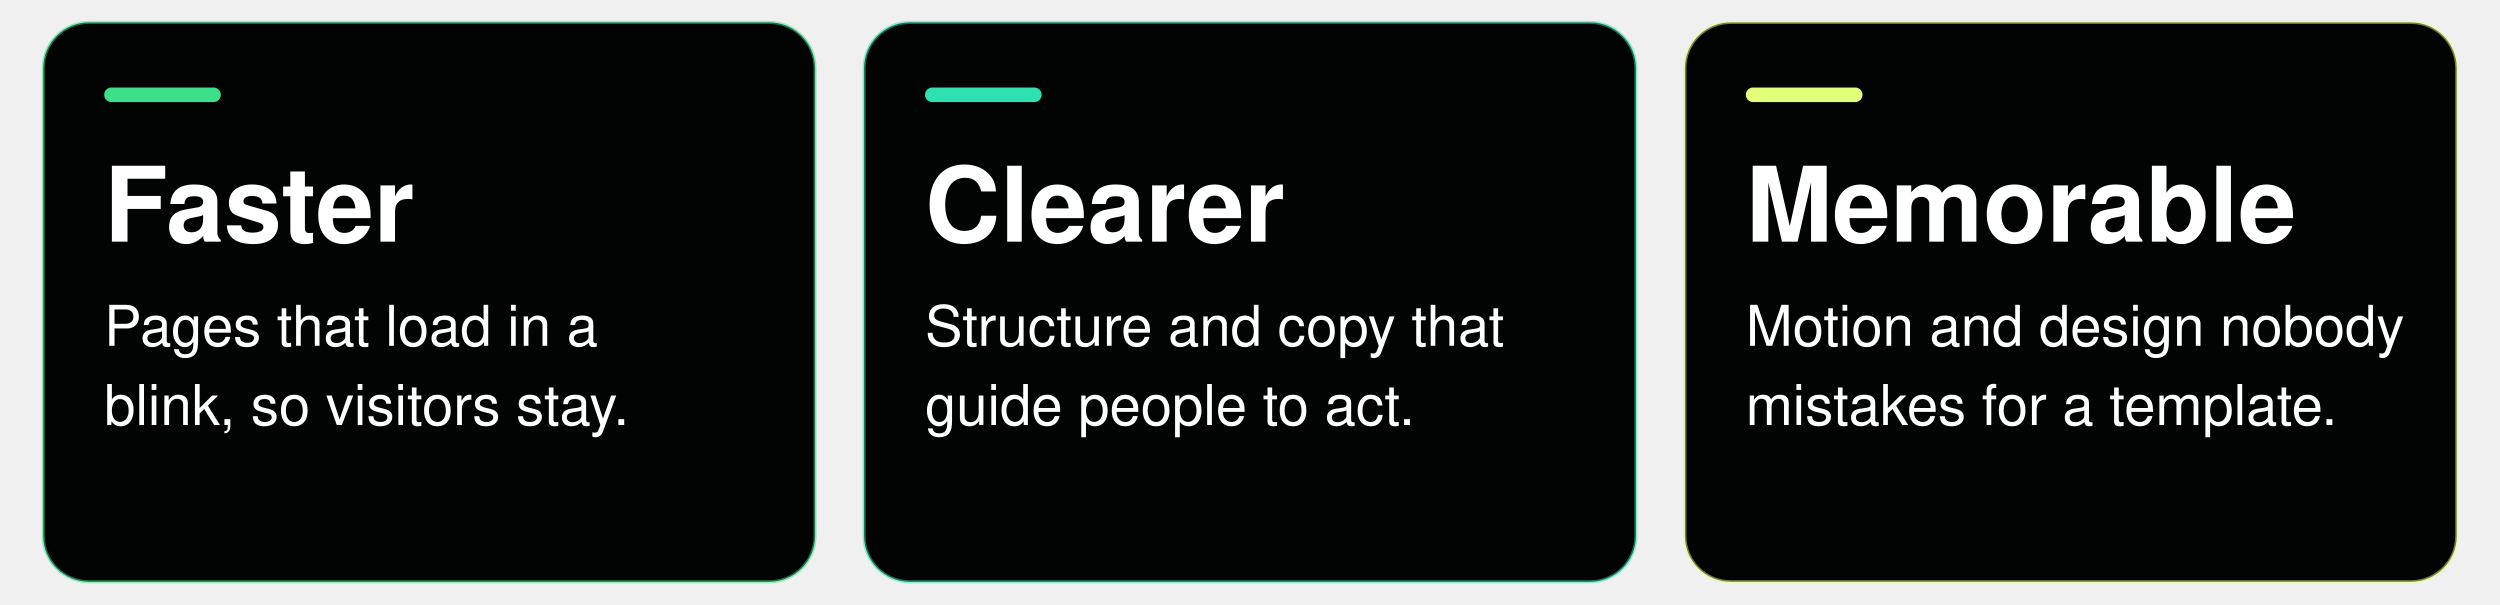
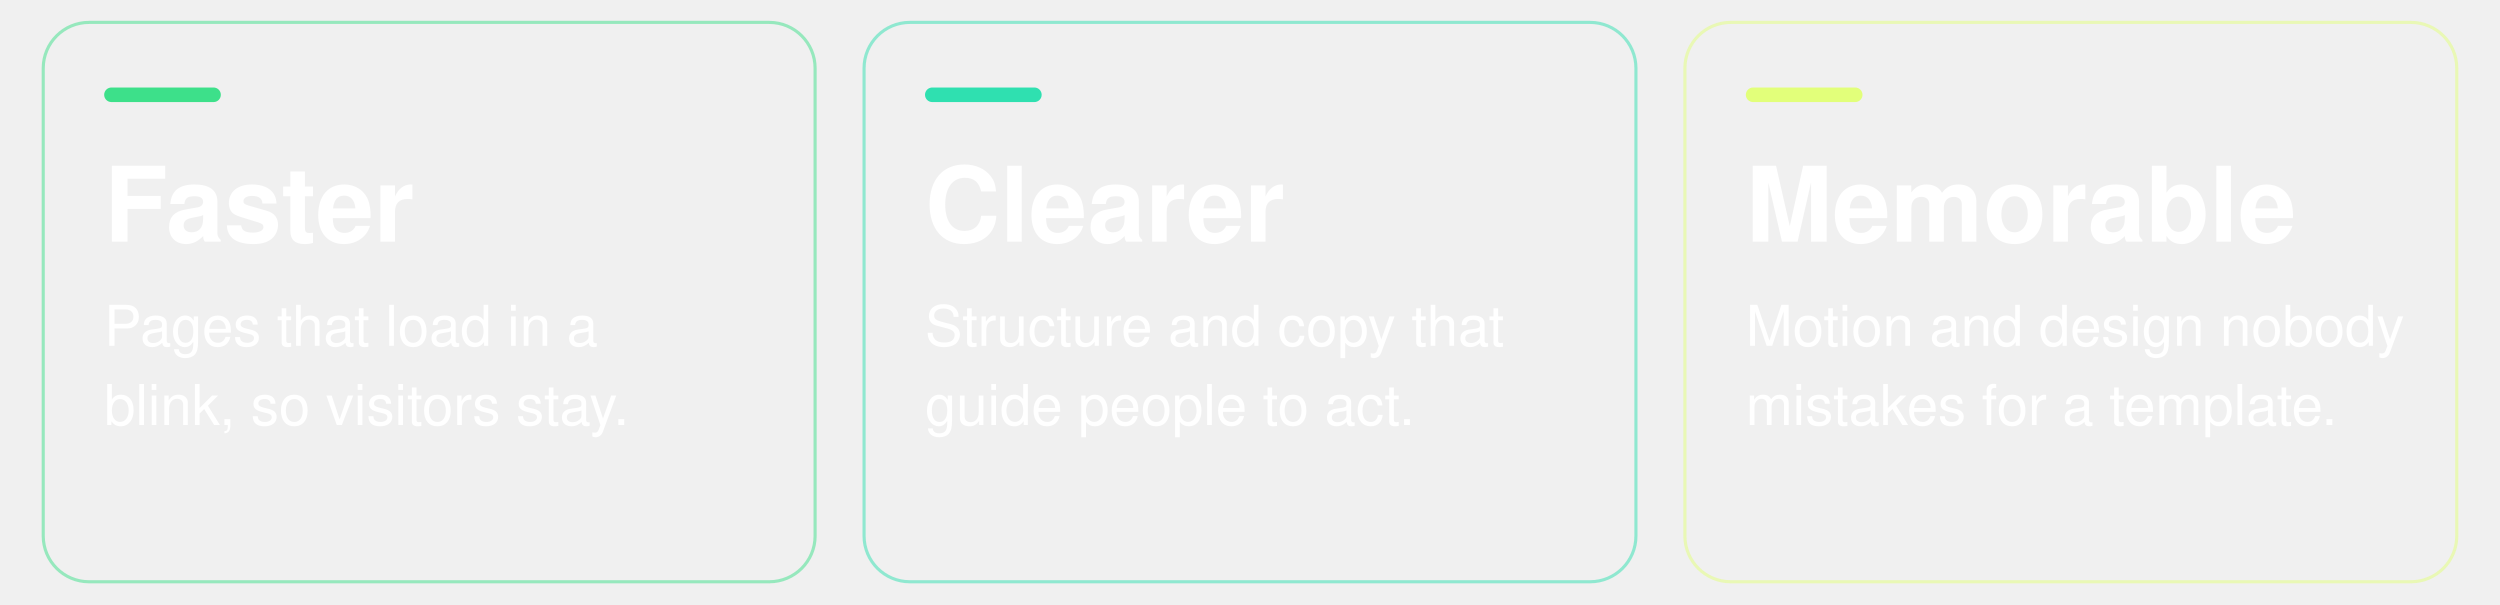
<svg xmlns="http://www.w3.org/2000/svg" width="1200" height="290" viewBox="0 0 1200 290" role="img" aria-label="Faster, clearer, memorable websites">
  <defs>
    <linearGradient id="bg" x1="0" y1="0" x2="1" y2="1">
      <stop offset="0" stop-color="#010403" />
      <stop offset="1" stop-color="#03120A" />
    </linearGradient>
    <linearGradient id="g" x1="0" y1="0" x2="1" y2="0">
      <stop offset="0" stop-color="#3DE08A" />
      <stop offset=".5" stop-color="#2FE0B0" />
      <stop offset="1" stop-color="#E2FF7A" />
    </linearGradient>
    <filter id="b" x="-50%" y="-50%" width="200%" height="200%">
      <feGaussianBlur stdDeviation="55" />
    </filter>
    <pattern id="d" width="26" height="26" patternUnits="userSpaceOnUse">
      <circle cx="2" cy="2" r="1.2" fill="#fff" fill-opacity=".09" />
    </pattern>
  </defs>
  <g transform="translate(20 10)">
-     <rect x=".75" y=".75" width="370.5" height="268.5" rx="22" fill="#010403" stroke="#3DE08A" stroke-opacity=".5" stroke-width="1.5" />
+     <rect x=".75" y=".75" width="370.5" height="268.5" rx="22" fill="none" stroke="#3DE08A" stroke-opacity=".5" stroke-width="1.5" />
    <rect x="30" y="32" width="56" height="7" rx="3.5" fill="#3DE08A" />
    <text x="30" y="106" font-family="'Segoe UI',Helvetica,Arial,sans-serif" font-size="50" font-weight="800" fill="#fff">Faster</text>
    <text x="30" y="156" font-family="'Segoe UI',Helvetica,Arial,sans-serif" font-size="27" fill="#fff">Pages that load in a</text>
    <text x="30" y="194" font-family="'Segoe UI',Helvetica,Arial,sans-serif" font-size="27" fill="#fff">blink, so visitors stay.</text>
  </g>
  <g transform="translate(414 10)">
-     <rect x=".75" y=".75" width="370.5" height="268.5" rx="22" fill="#010403" stroke="#2FE0B0" stroke-opacity=".5" stroke-width="1.5" />
+     <rect x=".75" y=".75" width="370.5" height="268.5" rx="22" fill="none" stroke="#2FE0B0" stroke-opacity=".5" stroke-width="1.5" />
    <rect x="30" y="32" width="56" height="7" rx="3.5" fill="#2FE0B0" />
    <text x="30" y="106" font-family="'Segoe UI',Helvetica,Arial,sans-serif" font-size="50" font-weight="800" fill="#fff">Clearer</text>
    <text x="30" y="156" font-family="'Segoe UI',Helvetica,Arial,sans-serif" font-size="27" fill="#fff">Structure and copy that</text>
    <text x="30" y="194" font-family="'Segoe UI',Helvetica,Arial,sans-serif" font-size="27" fill="#fff">guide people to act.</text>
  </g>
  <g transform="translate(808 10)">
-     <rect x=".75" y=".75" width="370.5" height="268.5" rx="22" fill="#010403" stroke="#E2FF7A" stroke-opacity=".5" stroke-width="1.5" />
+     <rect x=".75" y=".75" width="370.5" height="268.5" rx="22" fill="none" stroke="#E2FF7A" stroke-opacity=".5" stroke-width="1.5" />
    <rect x="30" y="32" width="56" height="7" rx="3.5" fill="#E2FF7A" />
    <text x="30" y="106" font-family="'Segoe UI',Helvetica,Arial,sans-serif" font-size="50" font-weight="800" fill="#fff">Memorable</text>
    <text x="30" y="156" font-family="'Segoe UI',Helvetica,Arial,sans-serif" font-size="27" fill="#fff">Motion and design nobody</text>
    <text x="30" y="194" font-family="'Segoe UI',Helvetica,Arial,sans-serif" font-size="27" fill="#fff">mistakes for a template.</text>
  </g>
</svg>
